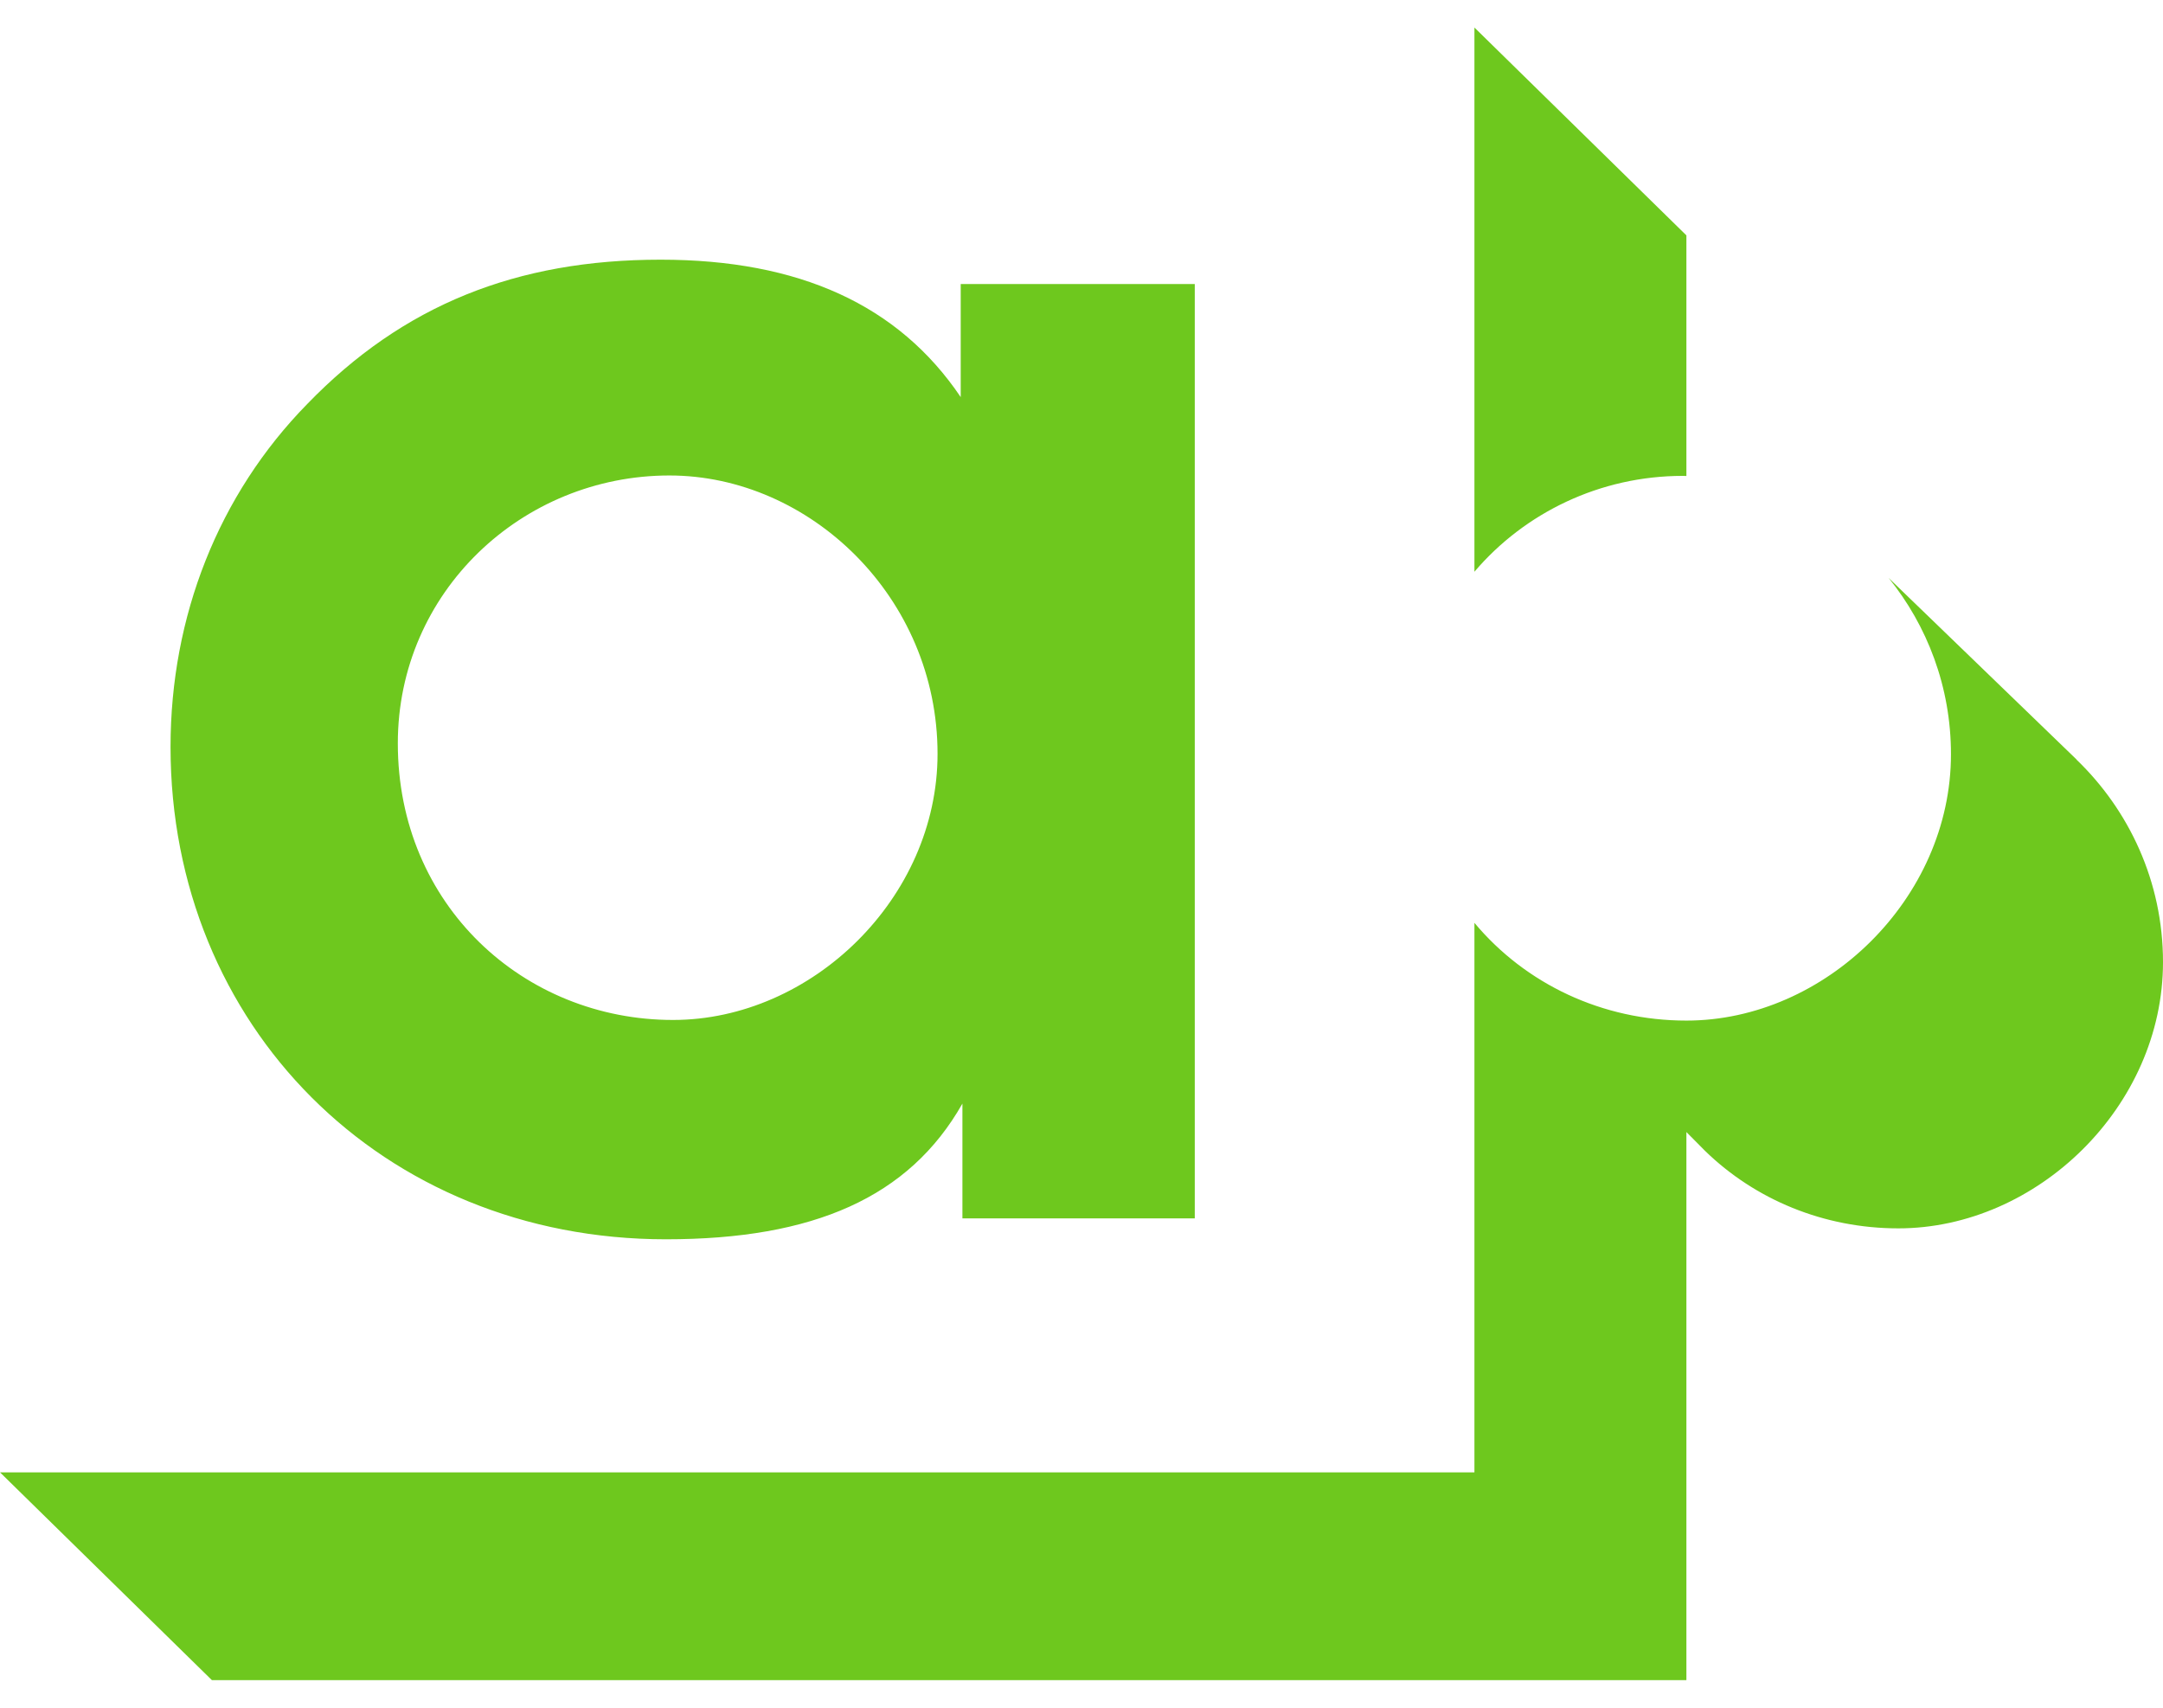
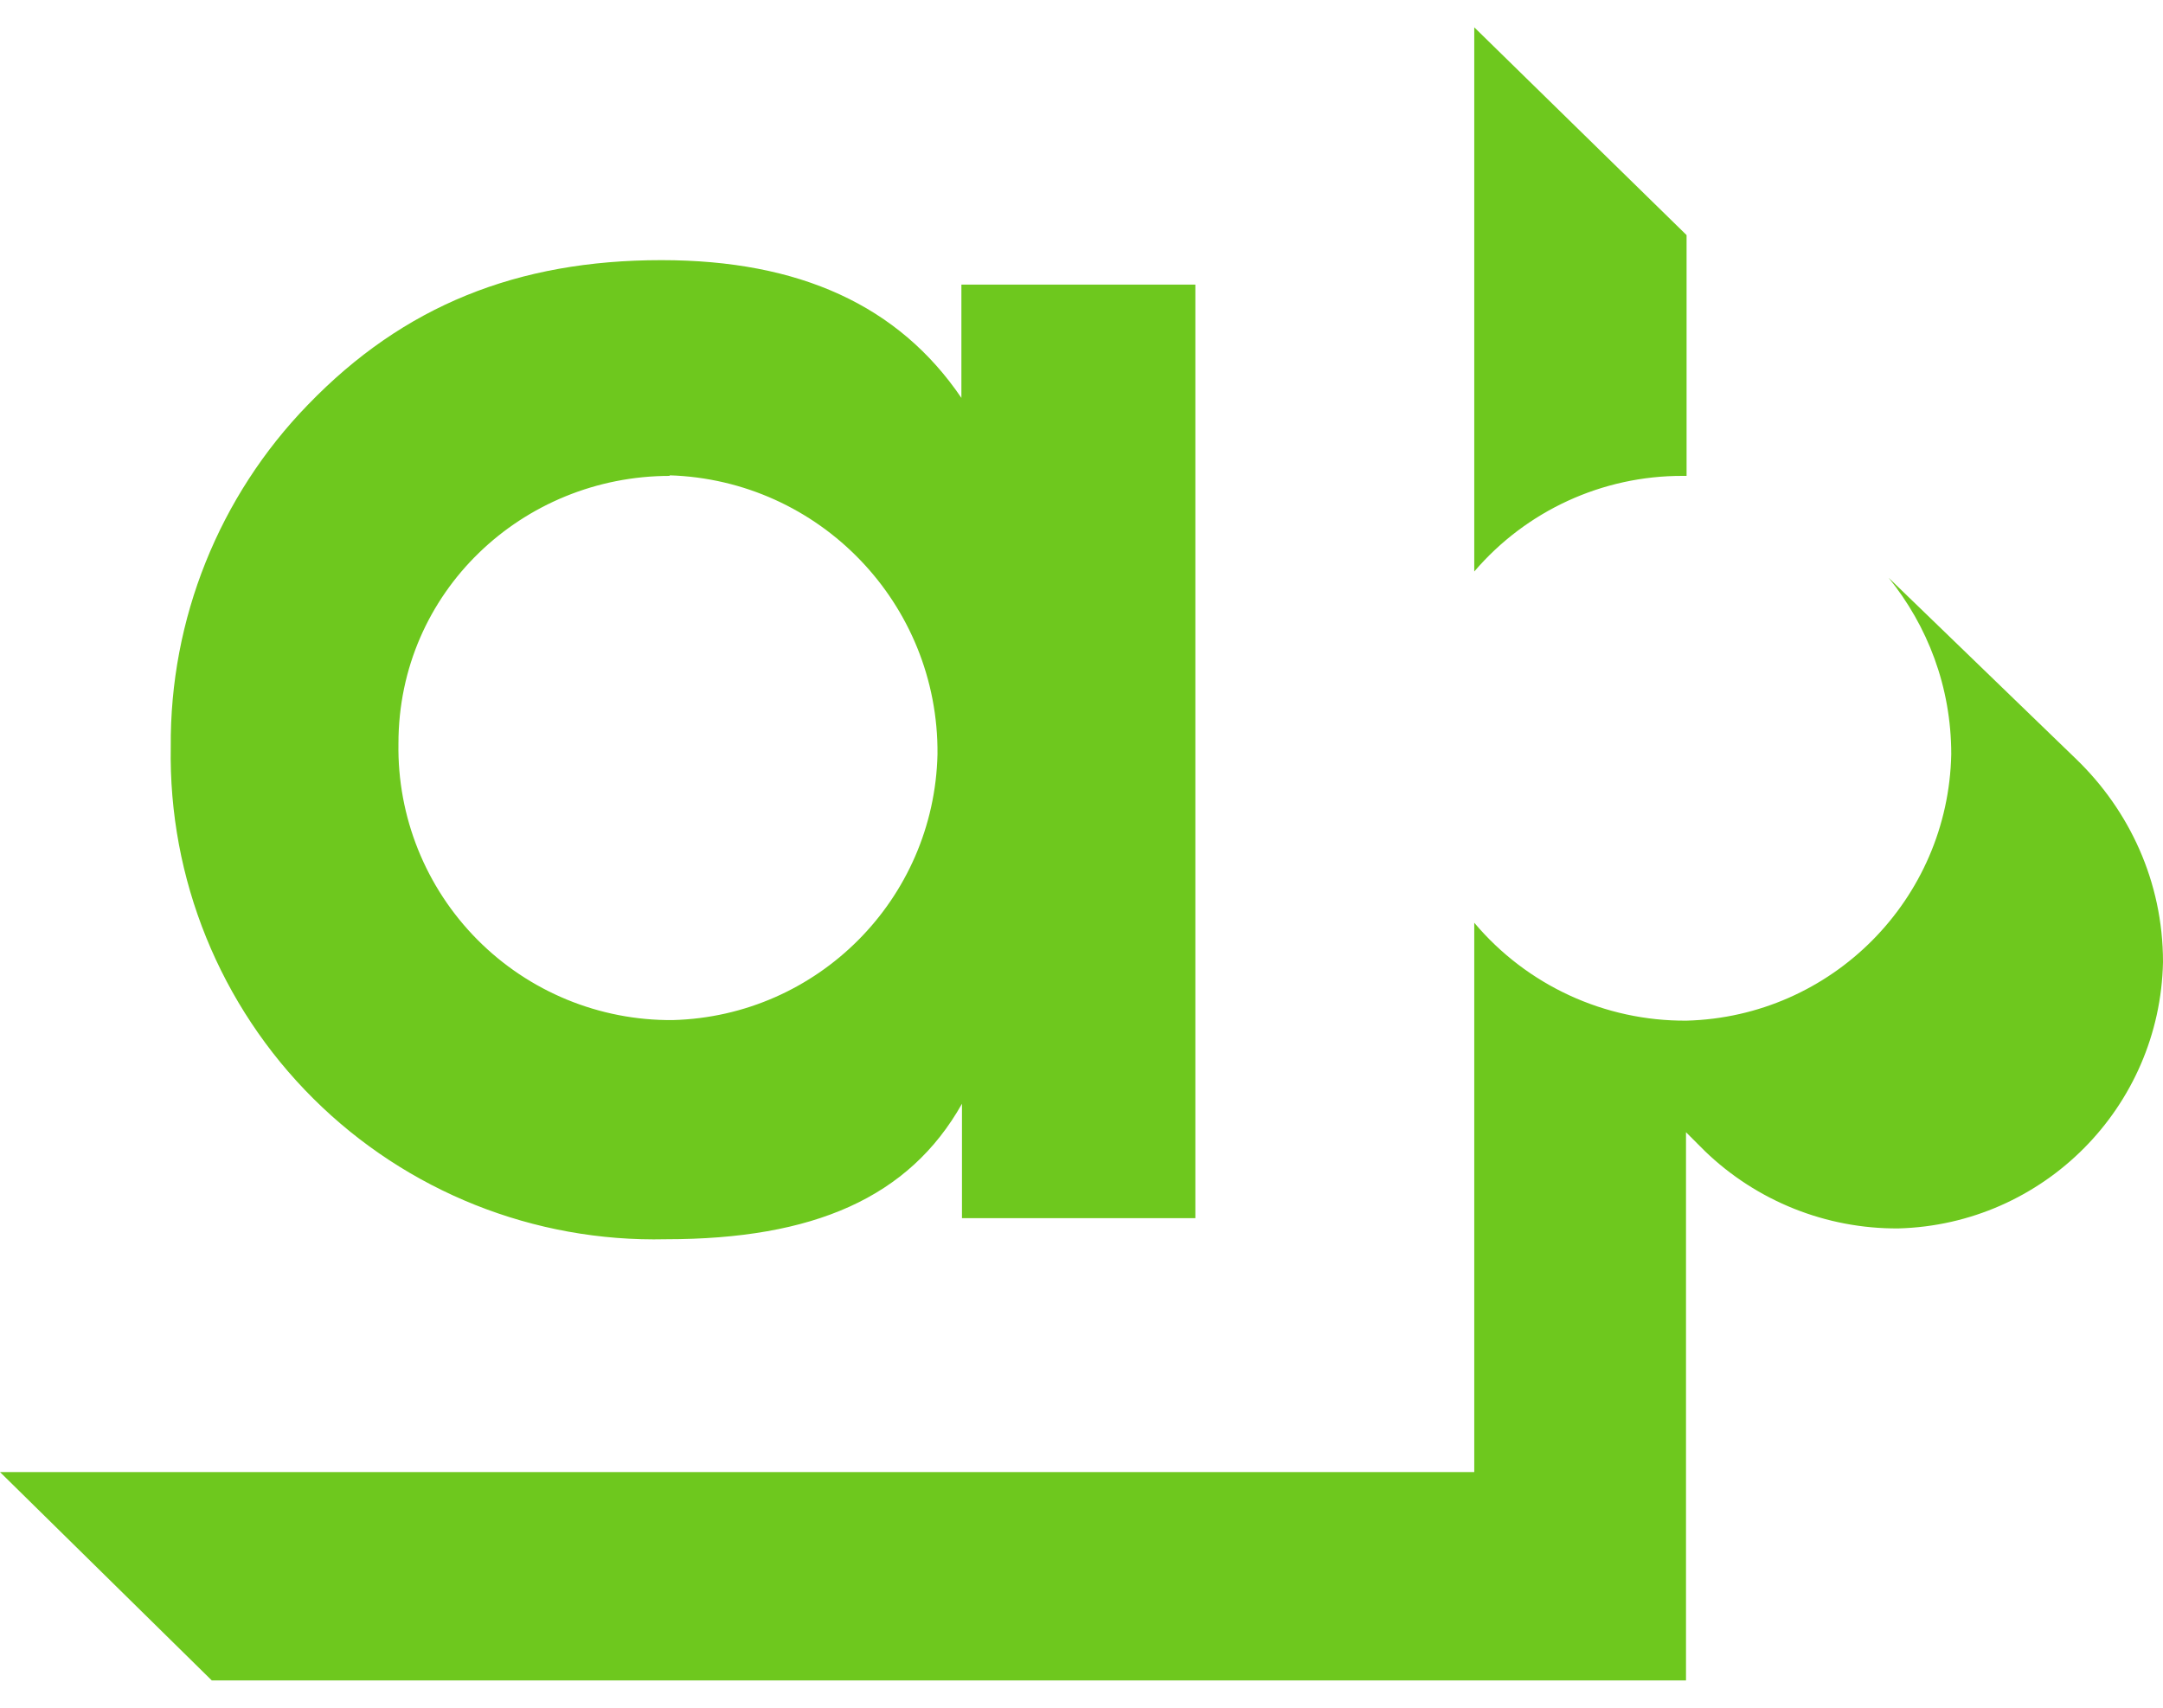
- <svg xmlns="http://www.w3.org/2000/svg" width="38px" height="30px" viewBox="0 0 38 30" version="1.1">
-   <defs />
-   <g id="Page-1" stroke="none" stroke-width="1" fill="none" fill-rule="evenodd">
-     <g id="Idelådan" transform="translate(-29, -15)">
-       <g id="Header" transform="translate(1, 0)">
-         <g id="header-copy">
-           <rect id="bg-nav" fill="#FFFFFF" x="0" y="0" width="375" height="59.032" />
-           <g id="logo" transform="translate(28, 15.48387)" fill="#6EC81E">
-             <path d="M11.76,7.869 C14.226,7.869 16.471,10.008 16.471,12.759 C16.471,15.296 14.256,17.434 11.824,17.434 C9.203,17.434 6.989,15.419 6.989,12.575 C6.989,9.915 9.172,7.869 11.76,7.869 Z M11.699,21.287 C14.288,21.287 15.972,20.554 16.908,18.903 L16.908,20.92 L20.99,20.92 L20.99,4.506 L16.878,4.506 L16.878,6.492 C15.785,4.872 14.039,4.078 11.605,4.078 C9.078,4.078 7.082,4.872 5.397,6.614 C3.838,8.205 2.996,10.344 2.996,12.638 C2.996,17.527 6.707,21.287 11.699,21.287 Z M36.479,12.859 L36.481,12.858 L33.18,9.669 C33.856,10.505 34.275,11.579 34.275,12.766 C34.275,15.304 32.061,17.445 29.627,17.445 C28.147,17.445 26.799,16.8 25.903,15.728 L25.903,25.381 L0,25.381 L3.723,29.032 L29.627,29.032 L29.627,19.403 L29.954,19.733 C30.836,20.591 32.042,21.095 33.351,21.095 C35.786,21.095 38,18.955 38,16.418 C38,14.997 37.398,13.743 36.479,12.859 Z M29.564,7.876 L29.627,7.878 L29.627,3.651 L25.903,0 L25.903,9.56 C26.786,8.523 28.111,7.876 29.564,7.876 Z" id="Fill-1" />
-           </g>
-         </g>
-       </g>
-     </g>
+ <svg xmlns="http://www.w3.org/2000/svg" width="38" height="30">
+   <g fill="none" fill-rule="evenodd">
+     <path fill="#FFF" d="M-28-15h375v59.03H-28z" />
+     <path d="M11.76 8.35a4.86 4.86 0 0 1 4.71 4.9 4.78 4.78 0 0 1-4.65 4.67A4.78 4.78 0 0 1 7 13.06c0-2.66 2.18-4.7 4.77-4.7zm-.06 13.42c2.59 0 4.27-.73 5.2-2.38v2.01H21V5h-4.11v1.99c-1.1-1.62-2.84-2.42-5.27-2.42-2.53 0-4.53.8-6.21 2.54A8.53 8.53 0 0 0 3 13.12a8.5 8.5 0 0 0 8.7 8.65zm24.78-8.43l-3.3-3.19c.68.84 1.1 1.91 1.1 3.1a4.78 4.78 0 0 1-4.65 4.68 4.83 4.83 0 0 1-3.73-1.72v9.65H0l3.72 3.66h25.9v-9.63l.33.33a4.85 4.85 0 0 0 3.4 1.36A4.78 4.78 0 0 0 38 16.9c0-1.42-.6-2.67-1.52-3.56zm-6.92-4.98h.07V4.13L25.9.48v9.56a4.8 4.8 0 0 1 3.66-1.68z" fill="#6EC81E" />
  </g>
</svg>
